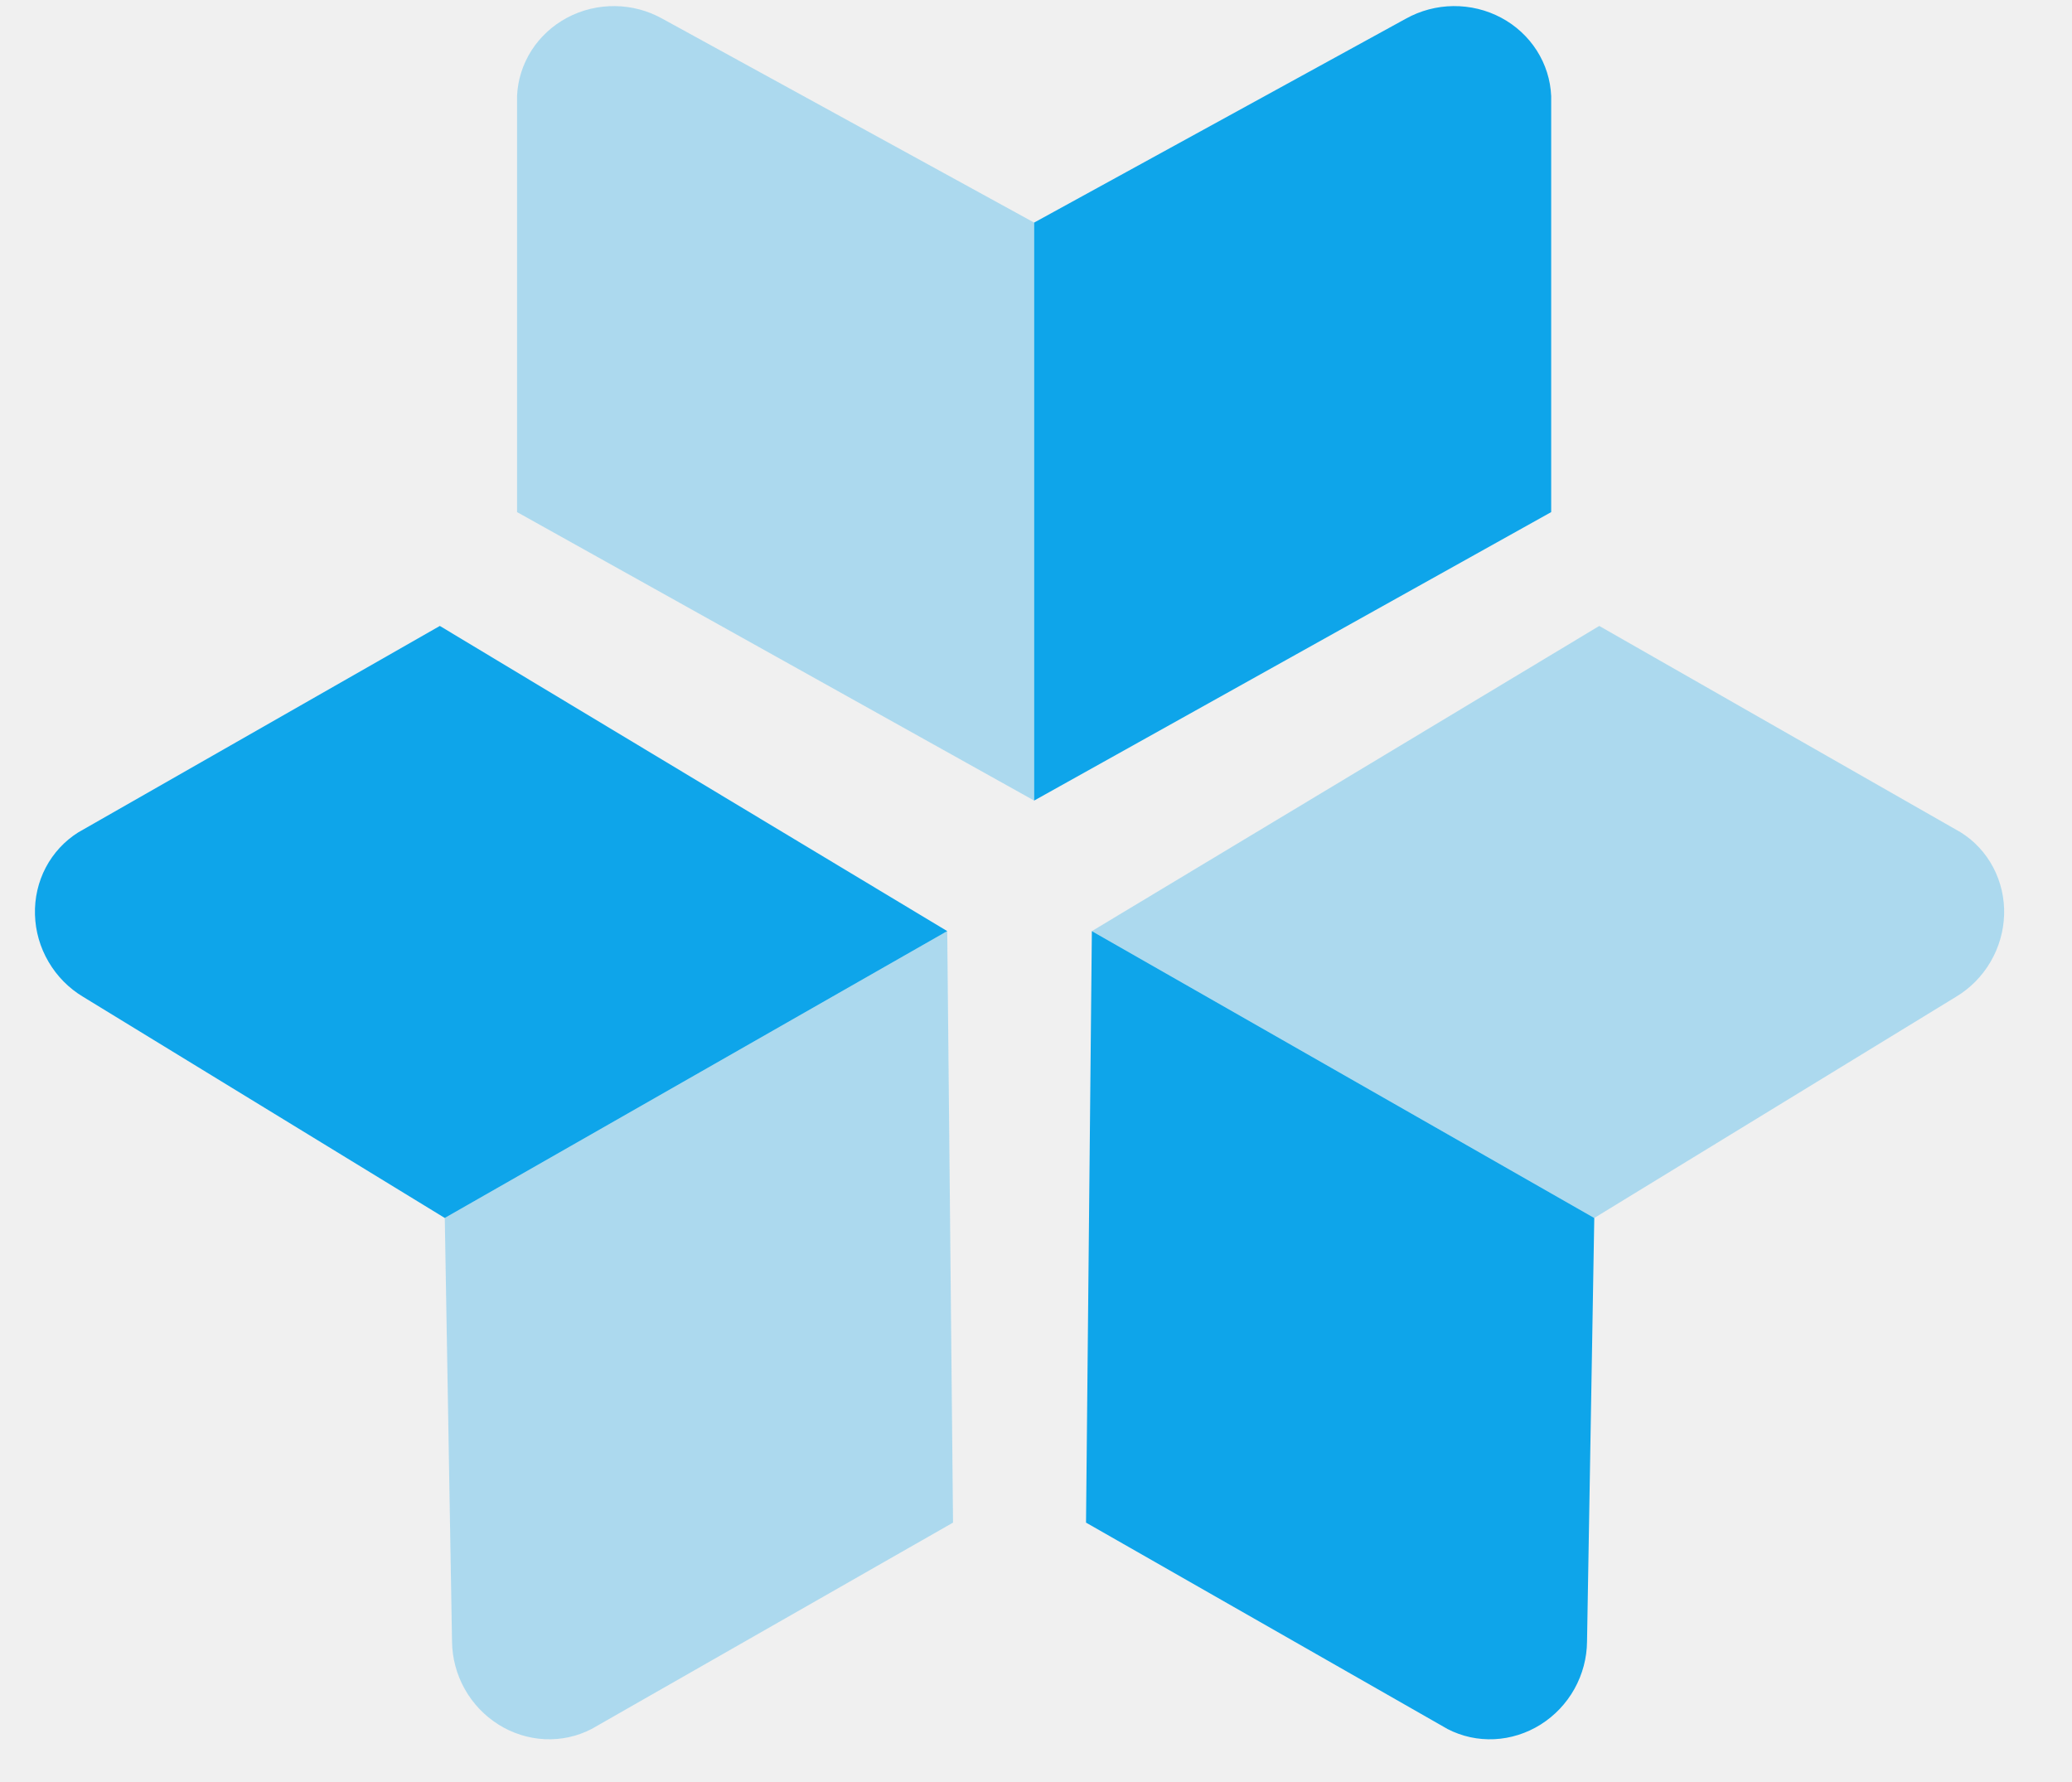
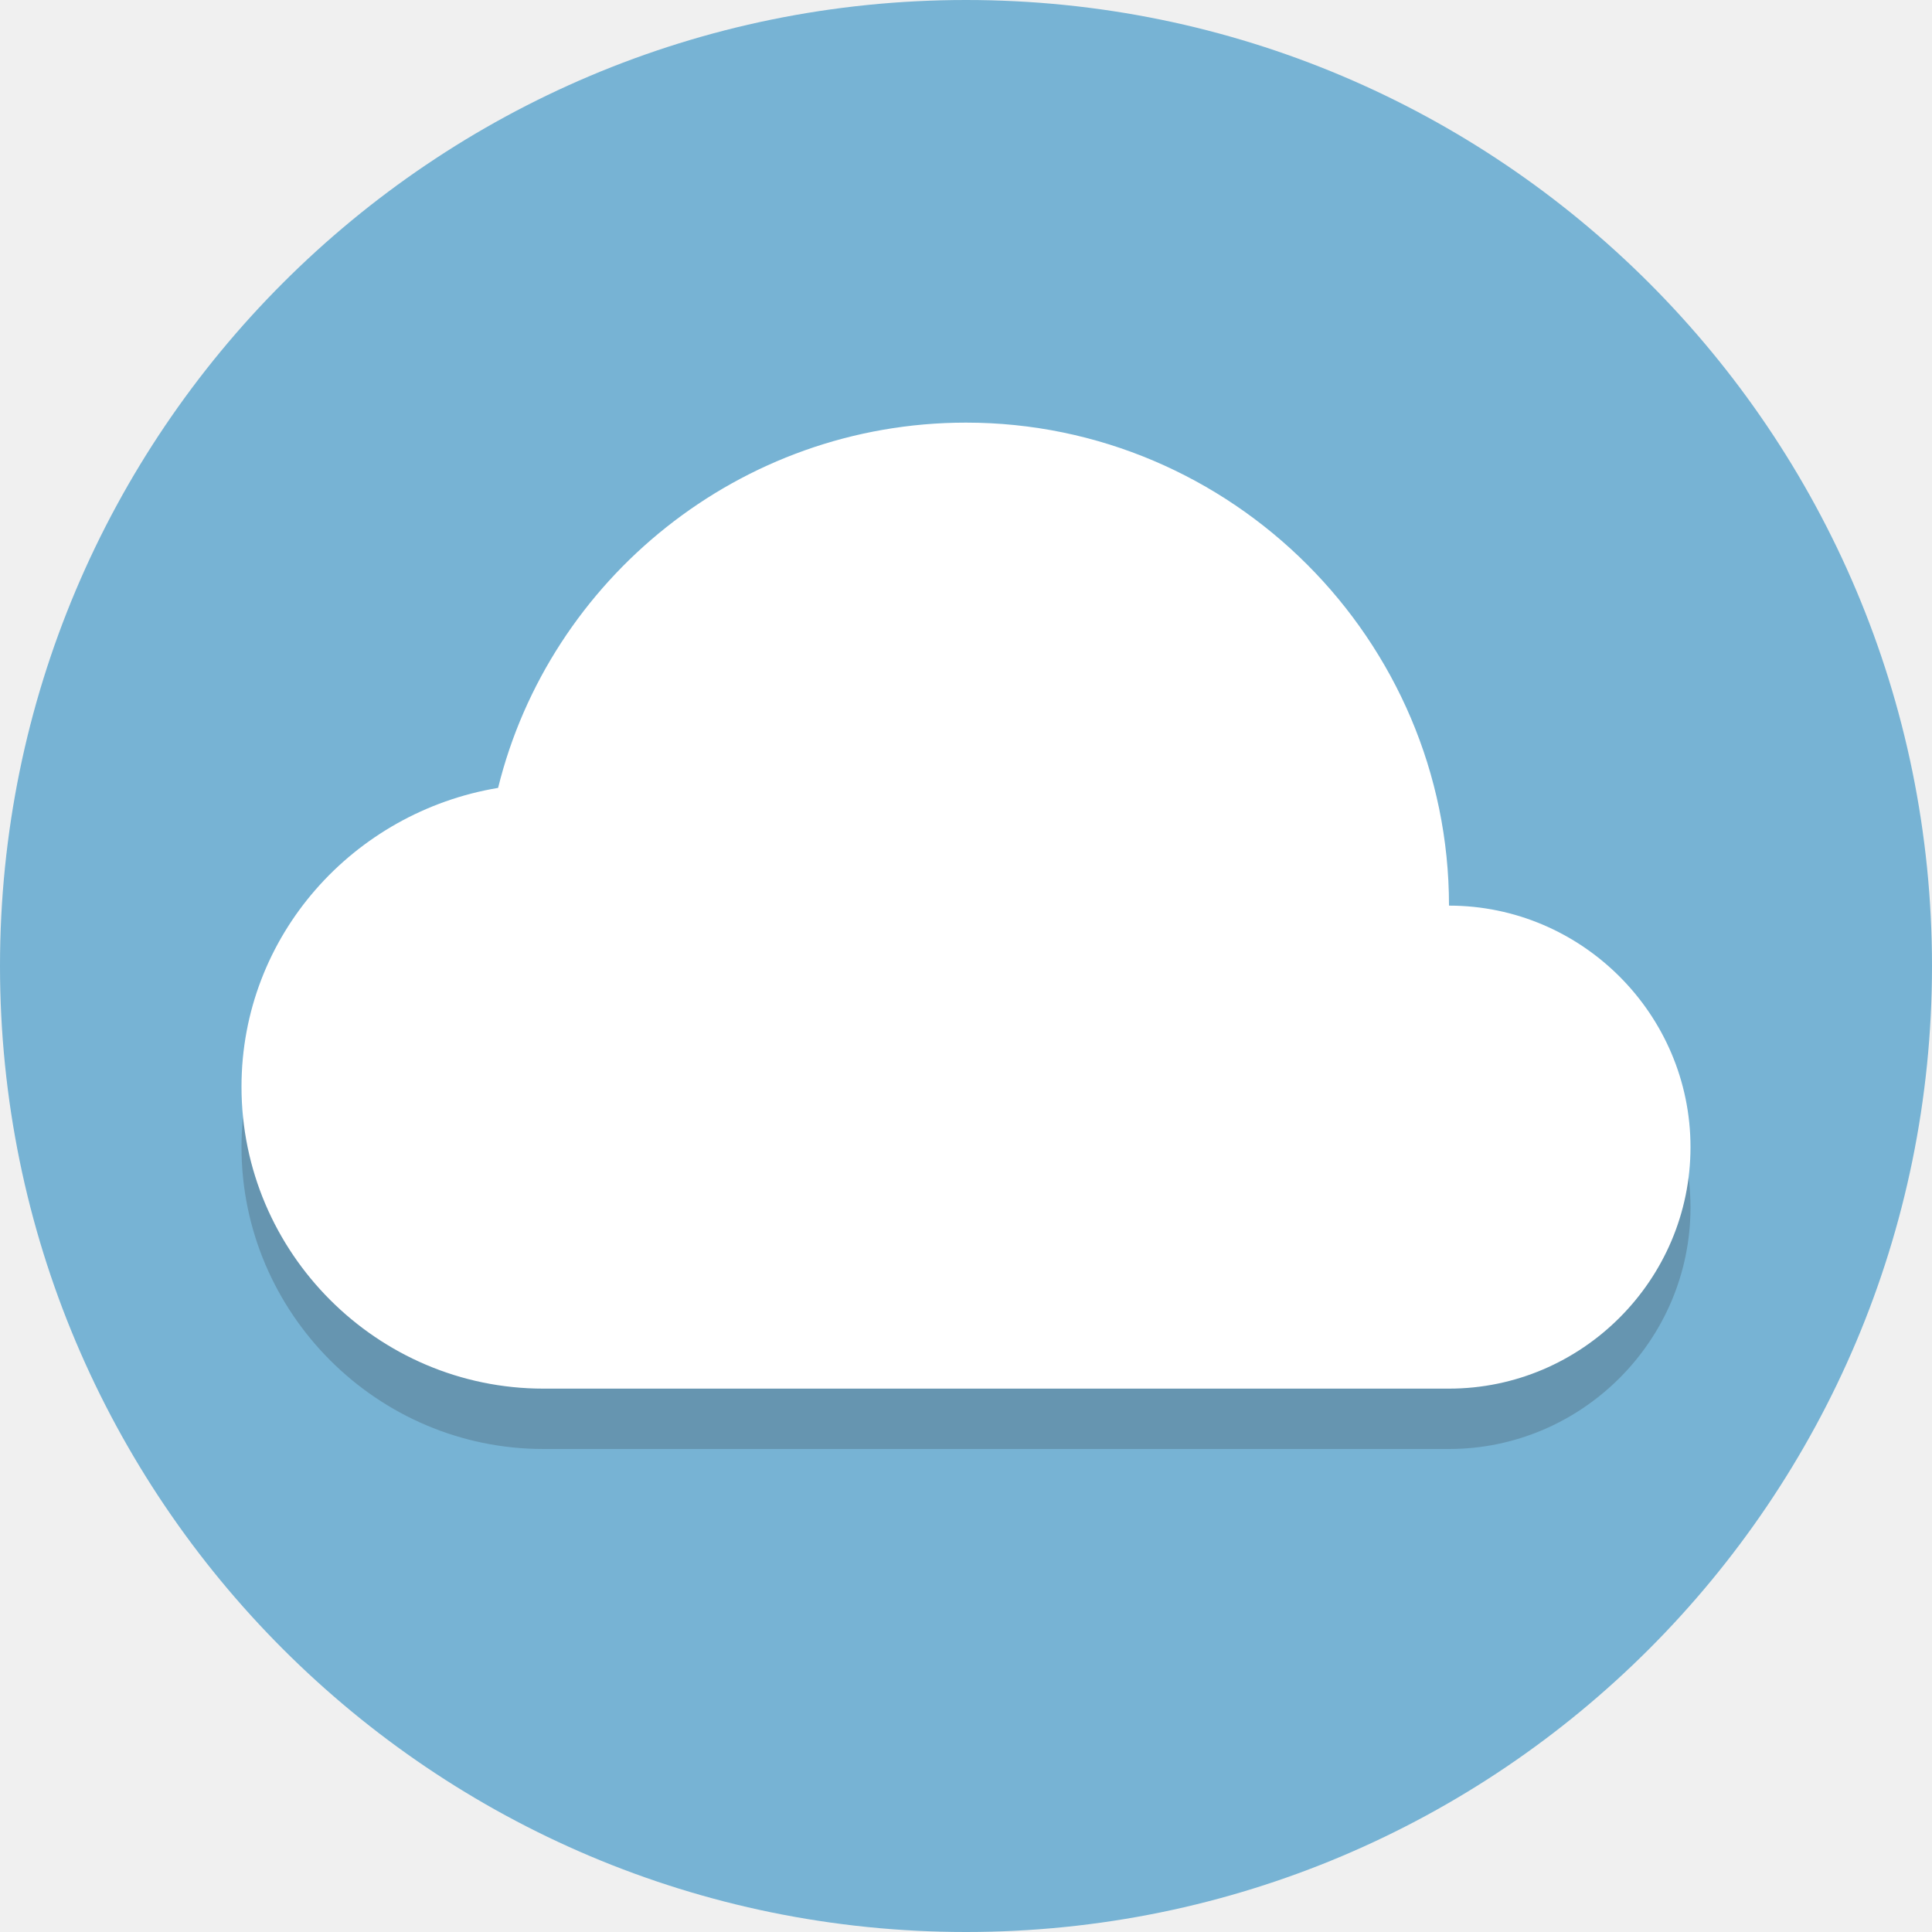
- <svg xmlns="http://www.w3.org/2000/svg" width="50" height="43" viewBox="0 0 50 43" fill="none">
-   <path d="M37.432 2.32V12.357L24.955 19.318V5.371L33.925 0.451C34.274 0.256 34.669 0.151 35.071 0.147C35.474 0.143 35.871 0.239 36.224 0.427C36.577 0.615 36.873 0.888 37.085 1.22C37.297 1.552 37.416 1.931 37.432 2.32Z" fill="#0EA5EA" />
-   <path opacity="0.3" d="M12.477 2.32V12.357L24.955 19.318V5.371L15.984 0.451C15.635 0.256 15.241 0.151 14.838 0.147C14.435 0.143 14.038 0.239 13.685 0.427C13.333 0.615 13.036 0.888 12.824 1.22C12.613 1.552 12.493 1.931 12.477 2.32Z" fill="#0EA5EA" />
-   <path d="M34.932 41.722L26.207 36.741L26.348 22.468L38.472 29.39L38.297 39.609C38.294 40.008 38.189 40.402 37.993 40.754C37.797 41.105 37.516 41.401 37.177 41.614C36.839 41.826 36.454 41.948 36.06 41.967C35.667 41.986 35.278 41.901 34.932 41.722Z" fill="#0EA5EA" />
-   <path opacity="0.3" d="M47.316 20.085L38.592 15.104L26.348 22.468L38.472 29.39L47.201 24.053C47.544 23.848 47.831 23.557 48.034 23.21C48.237 22.863 48.35 22.471 48.362 22.072C48.374 21.673 48.283 21.28 48.1 20.932C47.917 20.584 47.647 20.292 47.316 20.085Z" fill="#0EA5EA" />
-   <path opacity="0.3" d="M14.274 41.722L22.998 36.741L22.858 22.468L10.733 29.39L10.908 39.609C10.912 40.008 11.016 40.402 11.213 40.754C11.409 41.105 11.69 41.401 12.029 41.614C12.367 41.826 12.752 41.948 13.145 41.967C13.538 41.986 13.927 41.901 14.274 41.722Z" fill="#0EA5EA" />
-   <path d="M1.889 20.085L10.614 15.104L22.858 22.468L10.733 29.39L2.005 24.053C1.662 23.848 1.375 23.557 1.172 23.21C0.968 22.863 0.855 22.471 0.844 22.072C0.832 21.673 0.922 21.28 1.105 20.932C1.289 20.584 1.559 20.292 1.889 20.085Z" fill="#0EA5EA" />
+ <svg xmlns="http://www.w3.org/2000/svg" height="800" width="800" viewBox="0 0 64 64" xml:space="preserve">
+   <circle cx="32" cy="32" r="32" style="fill:#77b3d4" />
+   <g style="opacity:.2">
+     <path d="M48 32c0-8.8-7.2-16-16-16-7.5 0-13.8 5.2-15.5 12.1C11.7 28.9 8 33 8 38c0 5.5 4.5 10 10 10h30c4.4 0 8-3.6 8-8s-3.6-8-8-8z" style="fill:#231f20" />
+   </g>
+   <path d="M48 30c0-8.8-7.2-16-16-16-7.5 0-13.8 5.2-15.5 12.1C11.7 26.9 8 31 8 36c0 5.5 4.5 10 10 10h30c4.4 0 8-3.6 8-8s-3.6-8-8-8z" style="fill:#fff" />
+   <g />
</svg>
